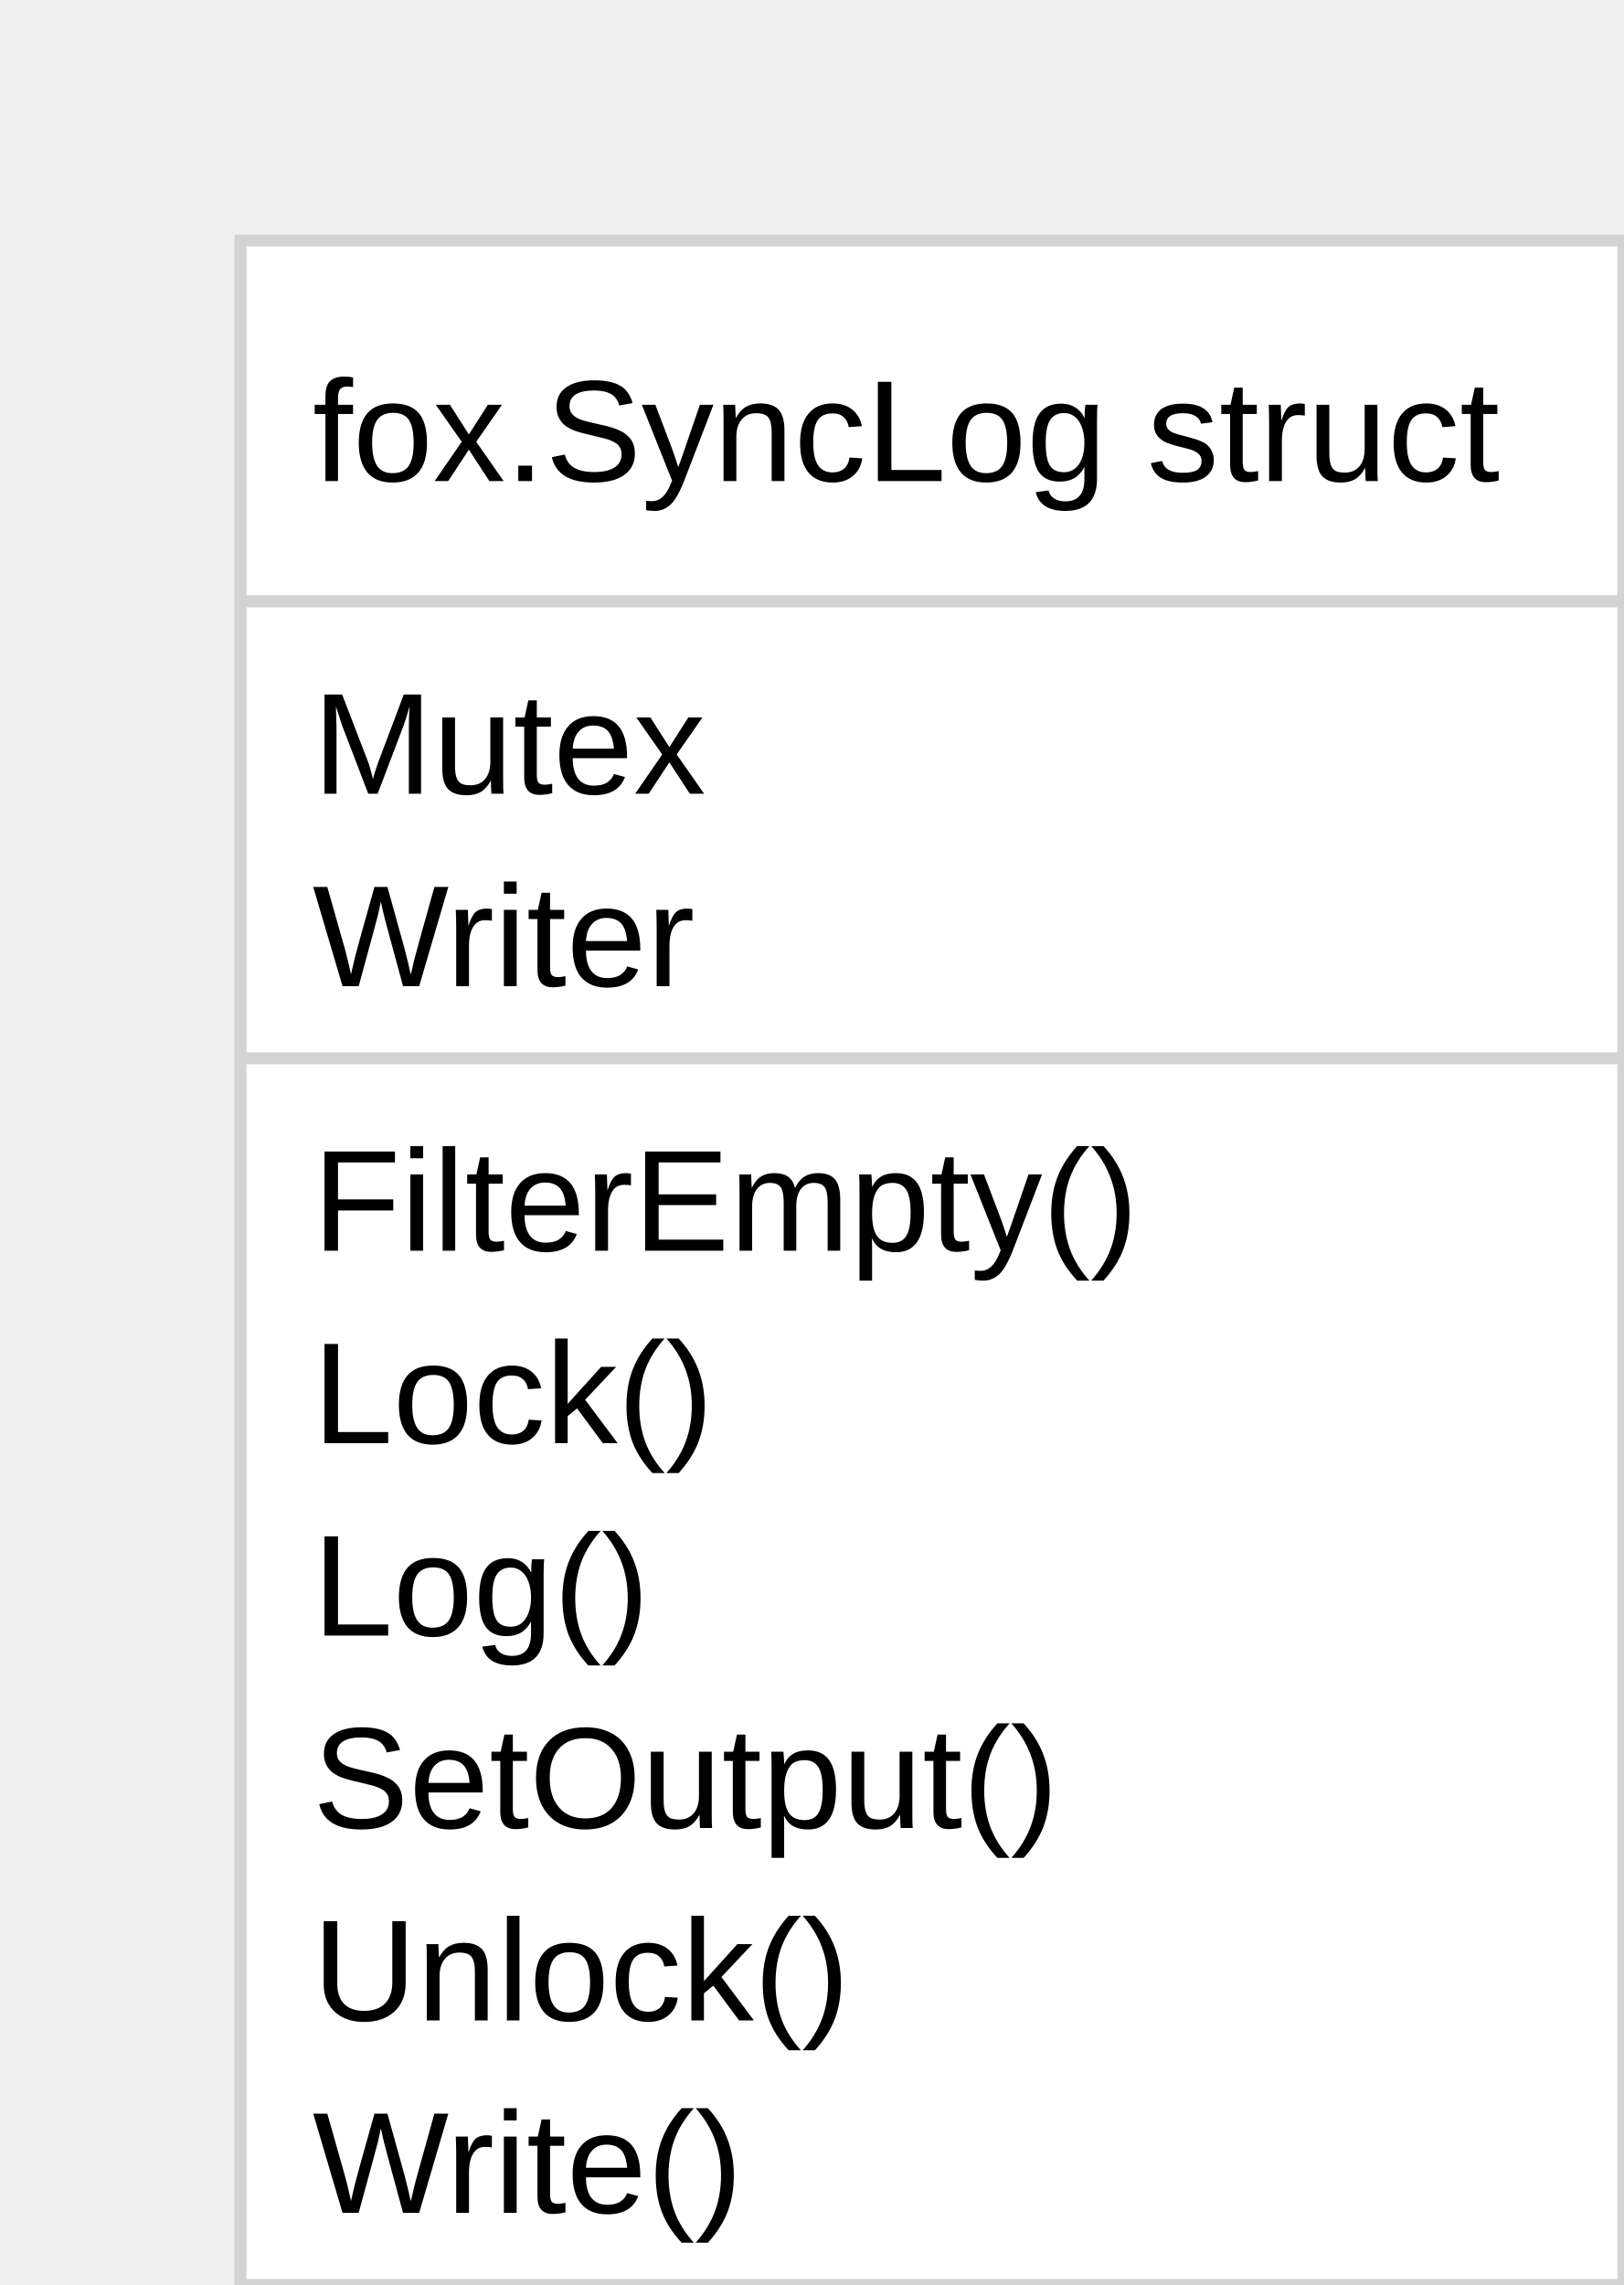
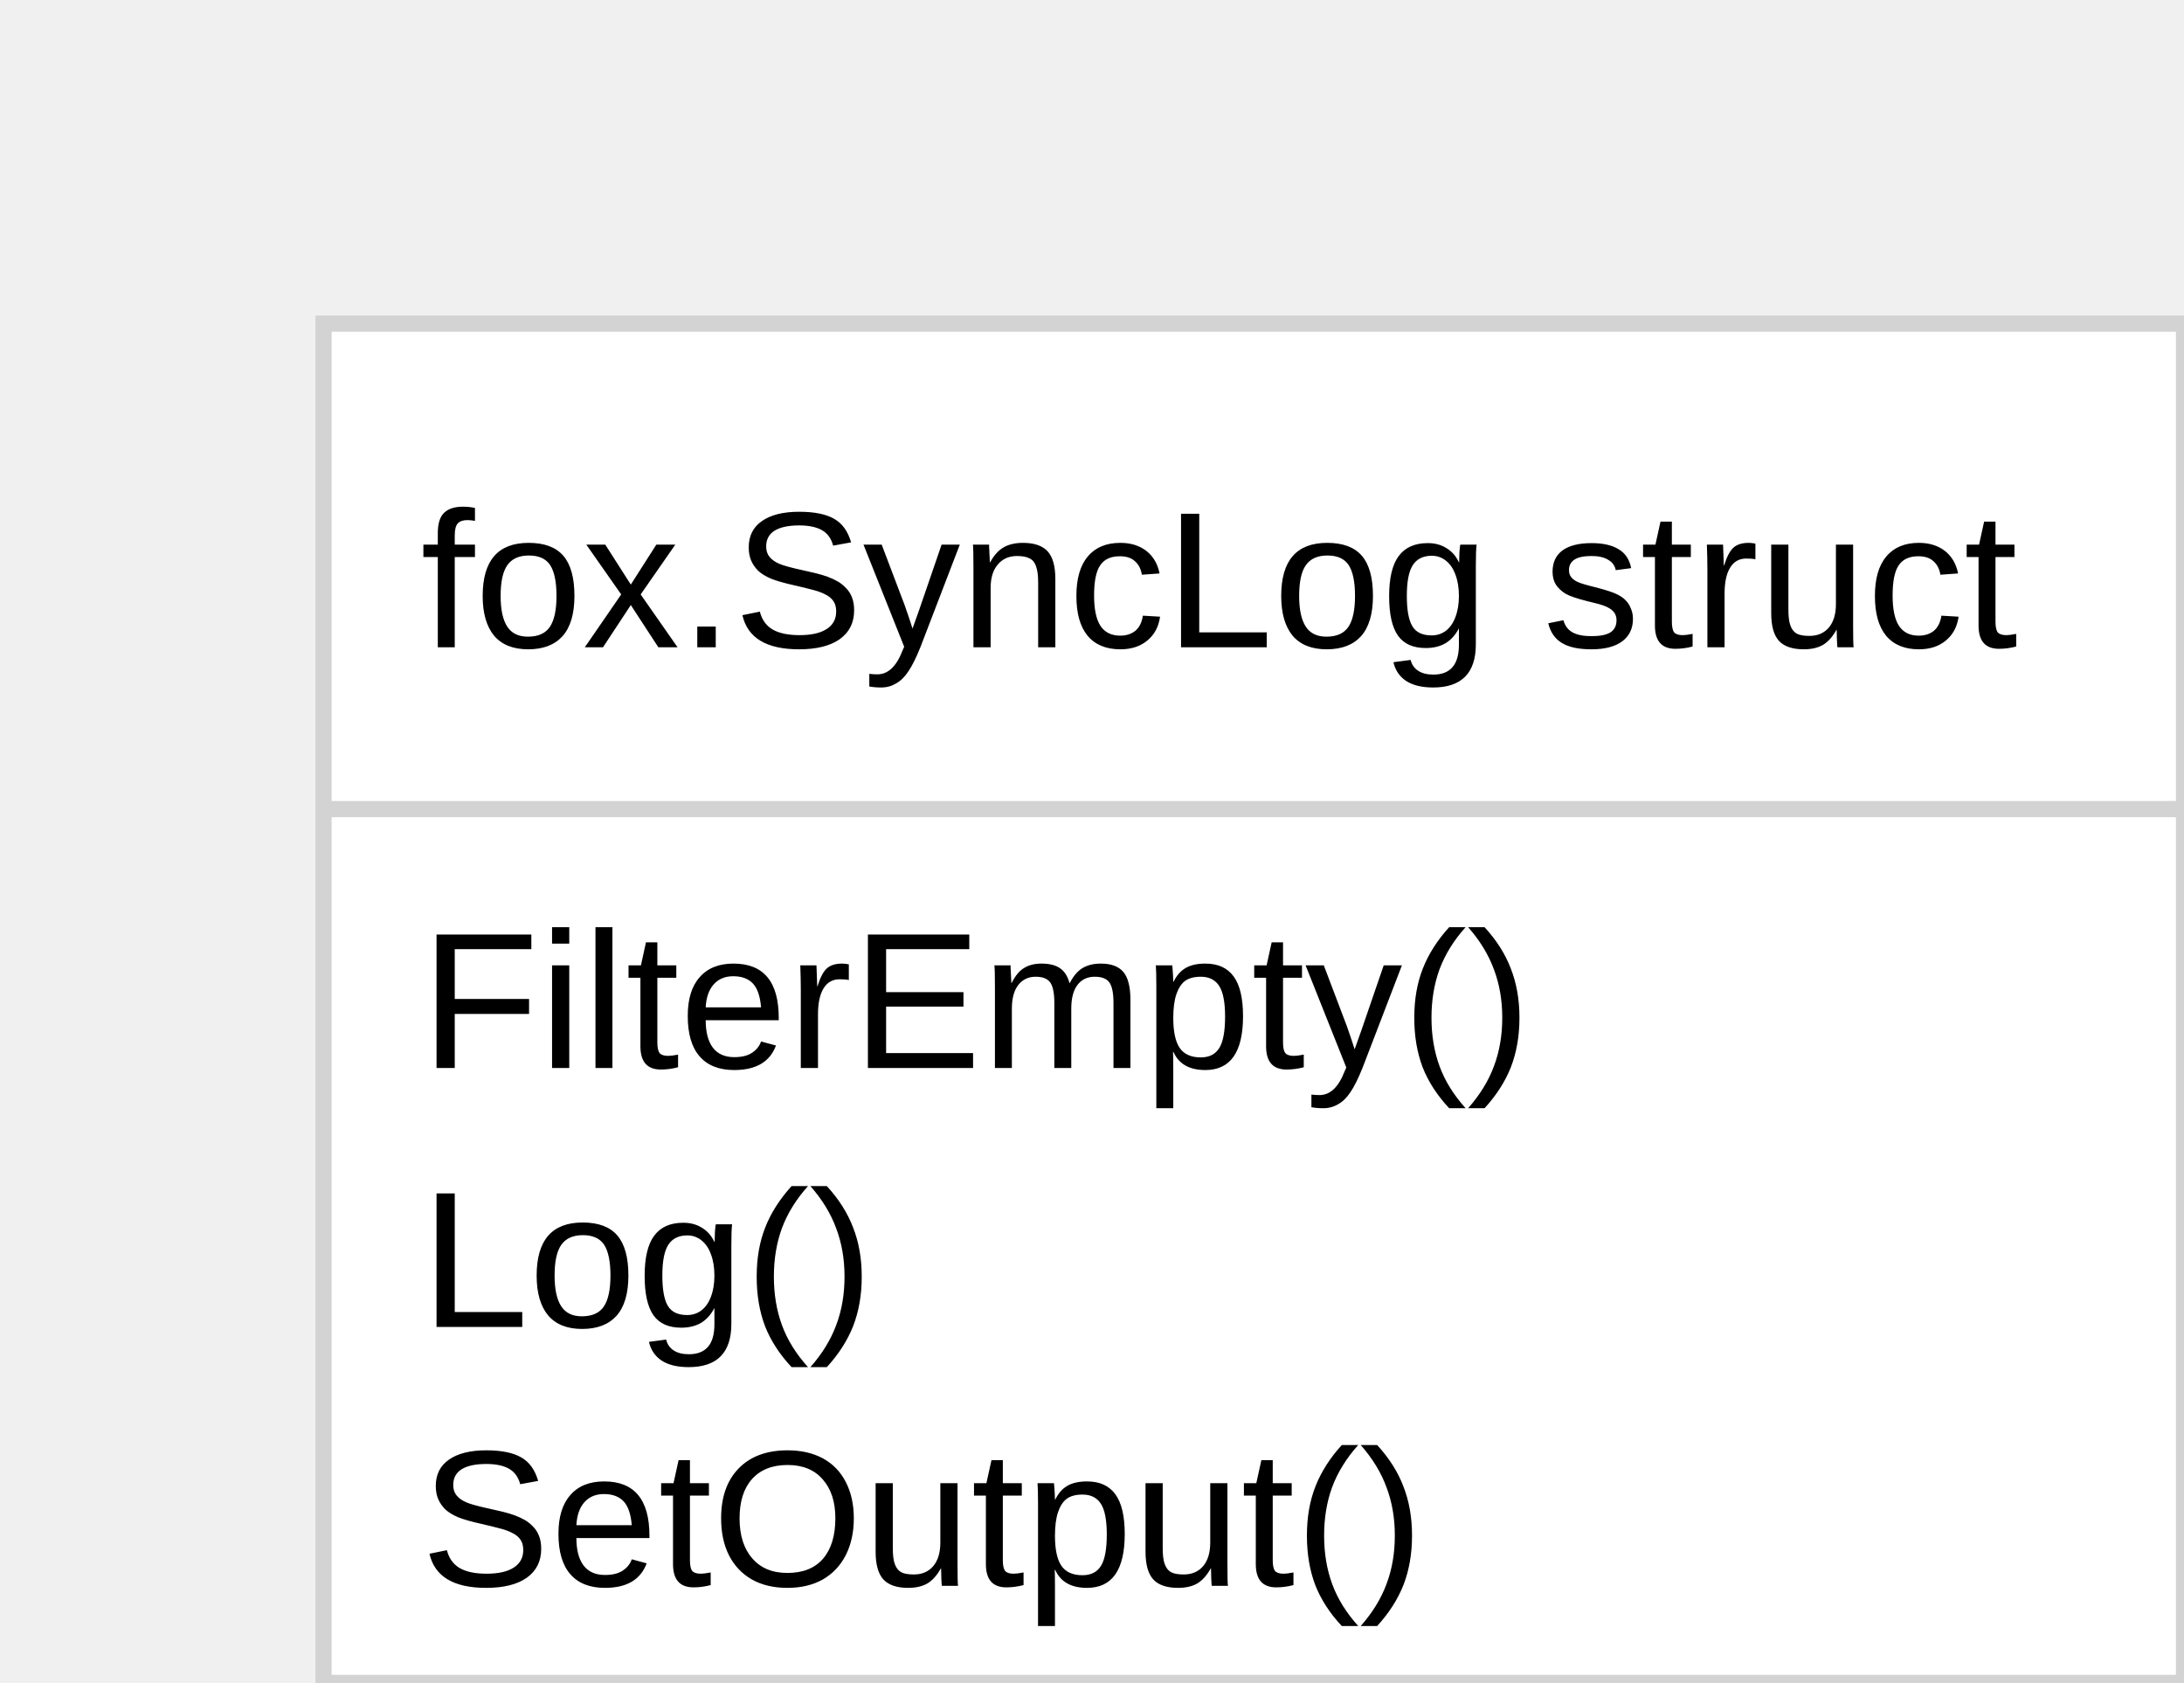
- <svg xmlns="http://www.w3.org/2000/svg" width="135" height="190" font-family="Arial, Helvetica, sans-serif">
-   <rect stroke="#d3d3d3" fill="#ffffff" x="20" y="20" width="115" height="170" />
+ <svg xmlns="http://www.w3.org/2000/svg" width="135" height="104" font-family="Arial, Helvetica, sans-serif">
+   <rect stroke="#d3d3d3" fill="#ffffff" x="20" y="20" width="115" height="84" />
  <line stroke="#d3d3d3" x1="20" y1="50" x2="135" y2="50" />
-   <text font-family="Arial,Helvetica,sans-serif" font-size="12px" x="26" y="66">Mutex</text>
-   <text font-family="Arial,Helvetica,sans-serif" font-size="12px" x="26" y="82">Writer</text>
-   <line stroke="#d3d3d3" x1="20" y1="88" x2="135" y2="88" />
-   <text font-family="Arial,Helvetica,sans-serif" font-size="12px" x="26" y="104">FilterEmpty()</text>
-   <text font-family="Arial,Helvetica,sans-serif" font-size="12px" x="26" y="120">Lock()</text>
-   <text font-family="Arial,Helvetica,sans-serif" font-size="12px" x="26" y="136">Log()</text>
-   <text font-family="Arial,Helvetica,sans-serif" font-size="12px" x="26" y="152">SetOutput()</text>
-   <text font-family="Arial,Helvetica,sans-serif" font-size="12px" x="26" y="168">Unlock()</text>
-   <text font-family="Arial,Helvetica,sans-serif" font-size="12px" x="26" y="184">Write()</text>
+   <text font-family="Arial,Helvetica,sans-serif" font-size="12px" x="26" y="66">FilterEmpty()</text>
+   <text font-family="Arial,Helvetica,sans-serif" font-size="12px" x="26" y="82">Log()</text>
+   <text font-family="Arial,Helvetica,sans-serif" font-size="12px" x="26" y="98">SetOutput()</text>
  <text font-family="Arial,Helvetica,sans-serif" font-size="12px" x="26" y="40">fox.SyncLog struct</text>
</svg>
